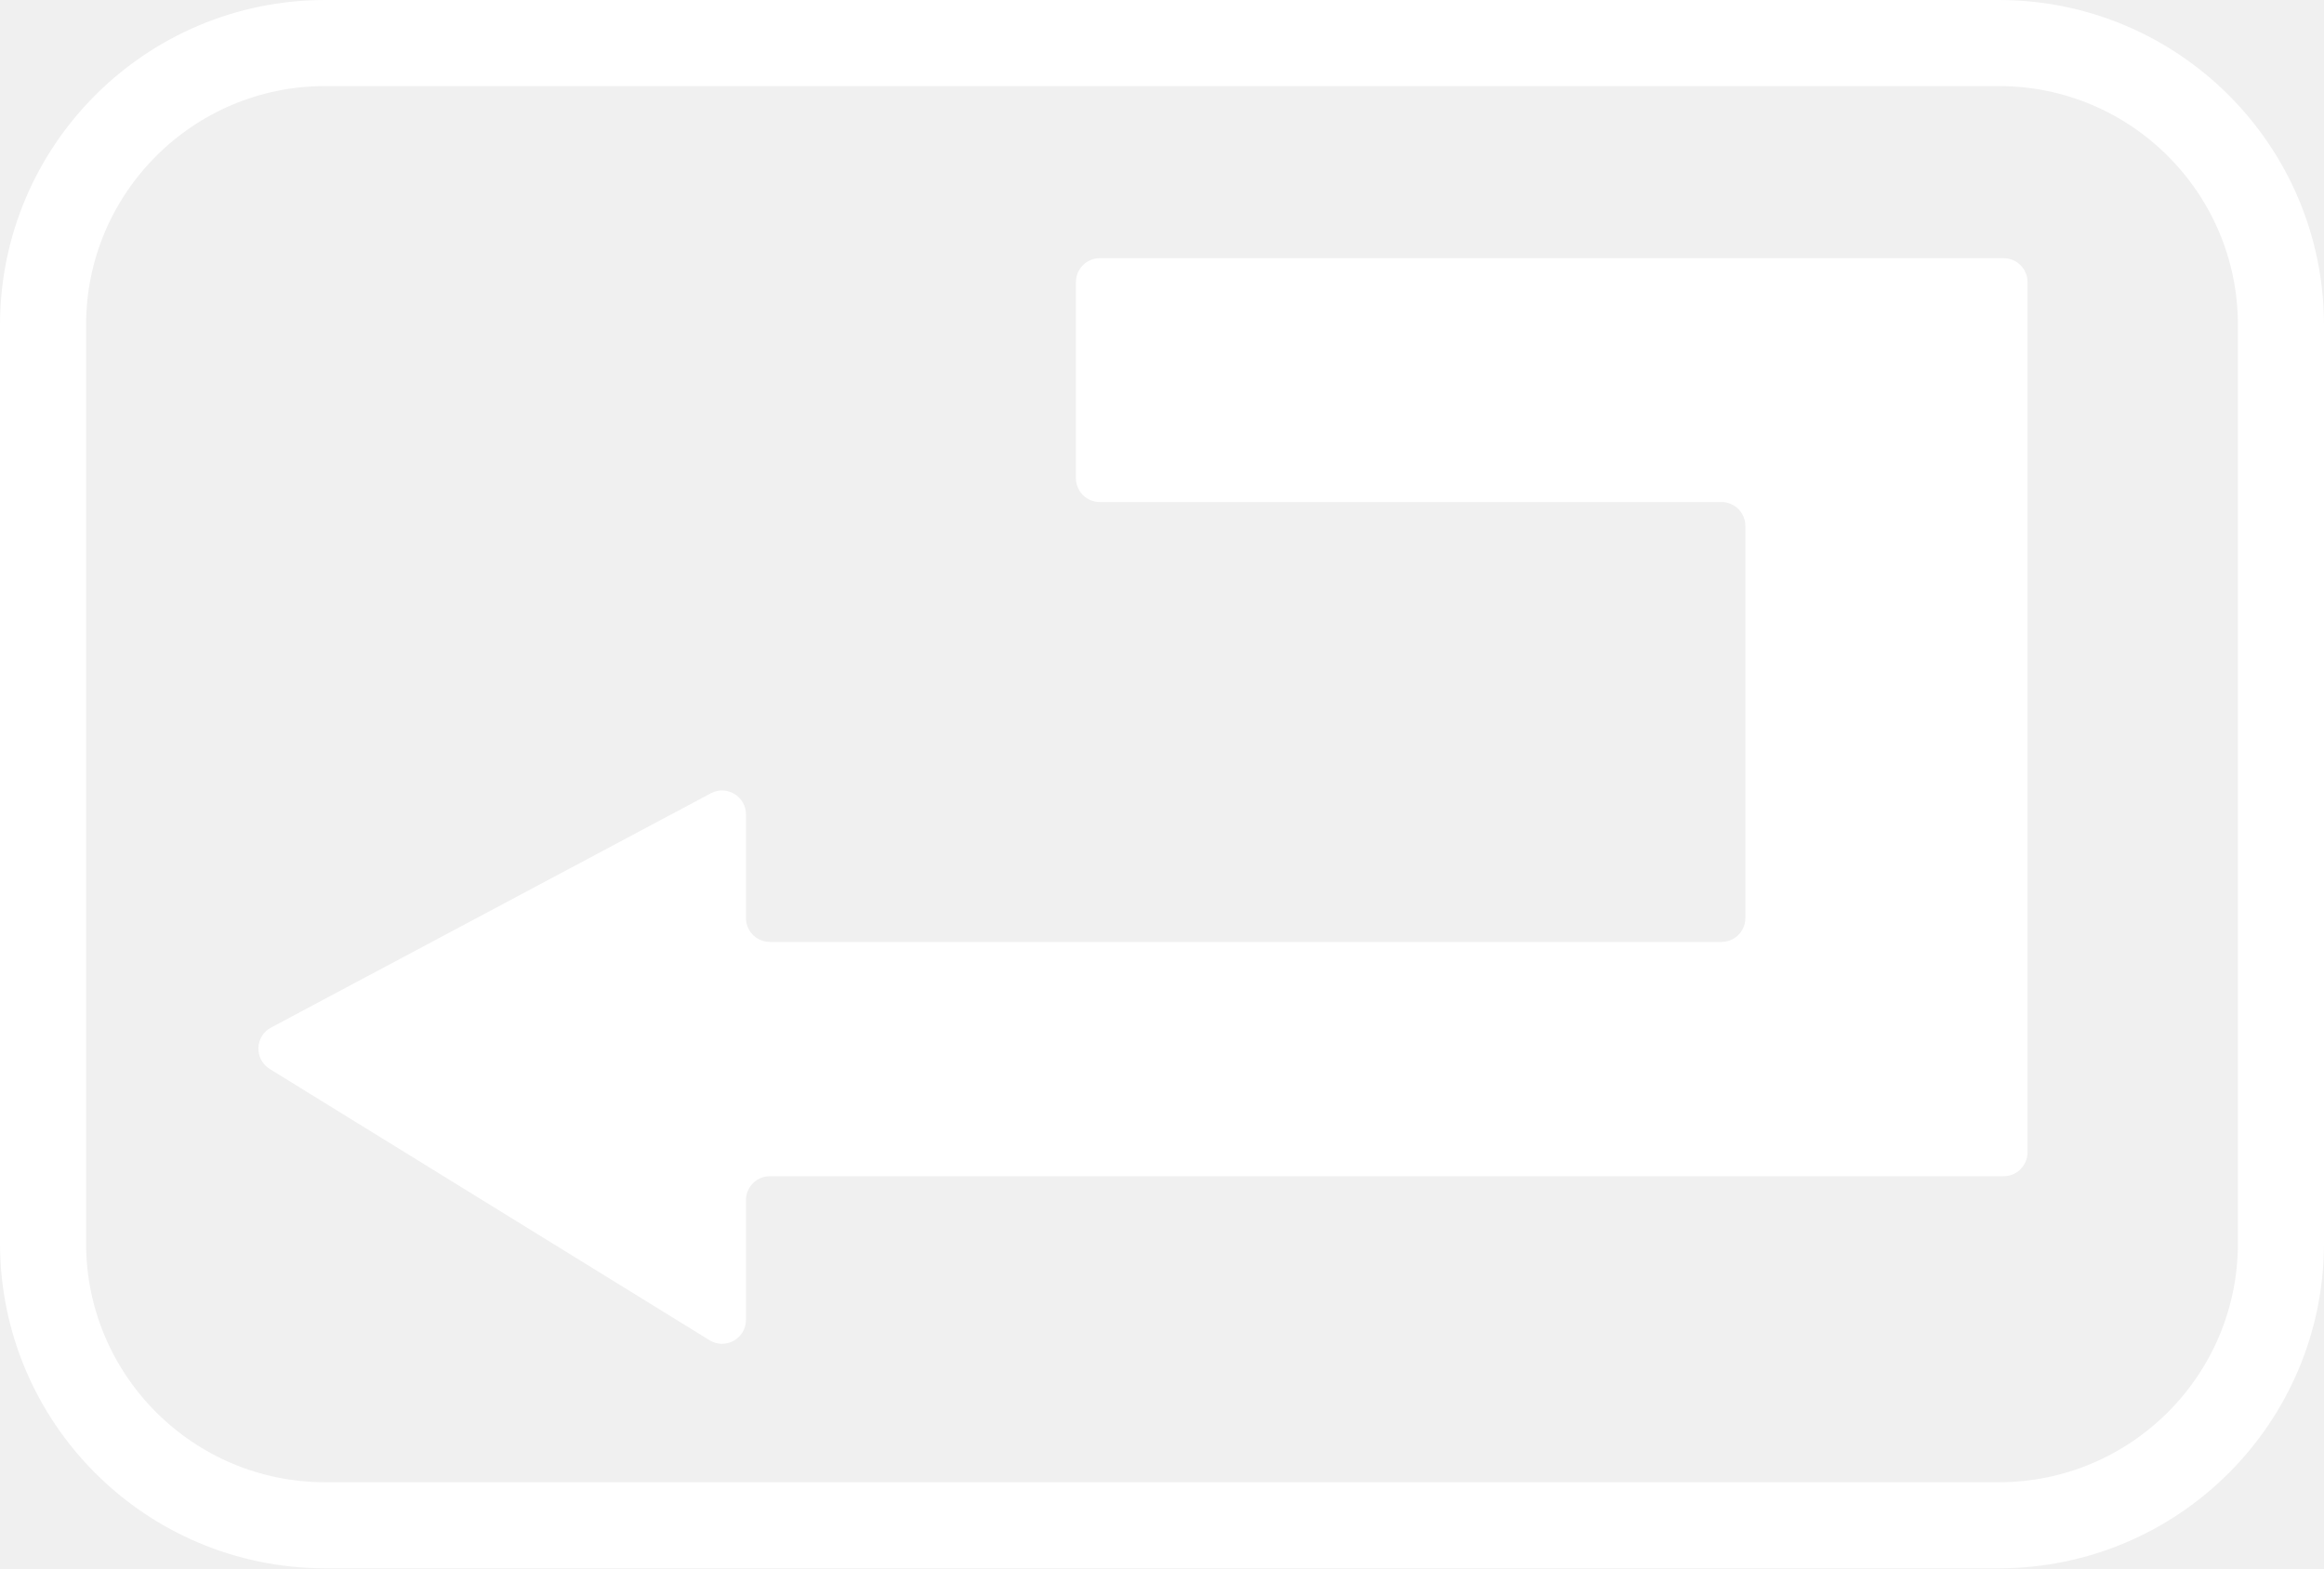
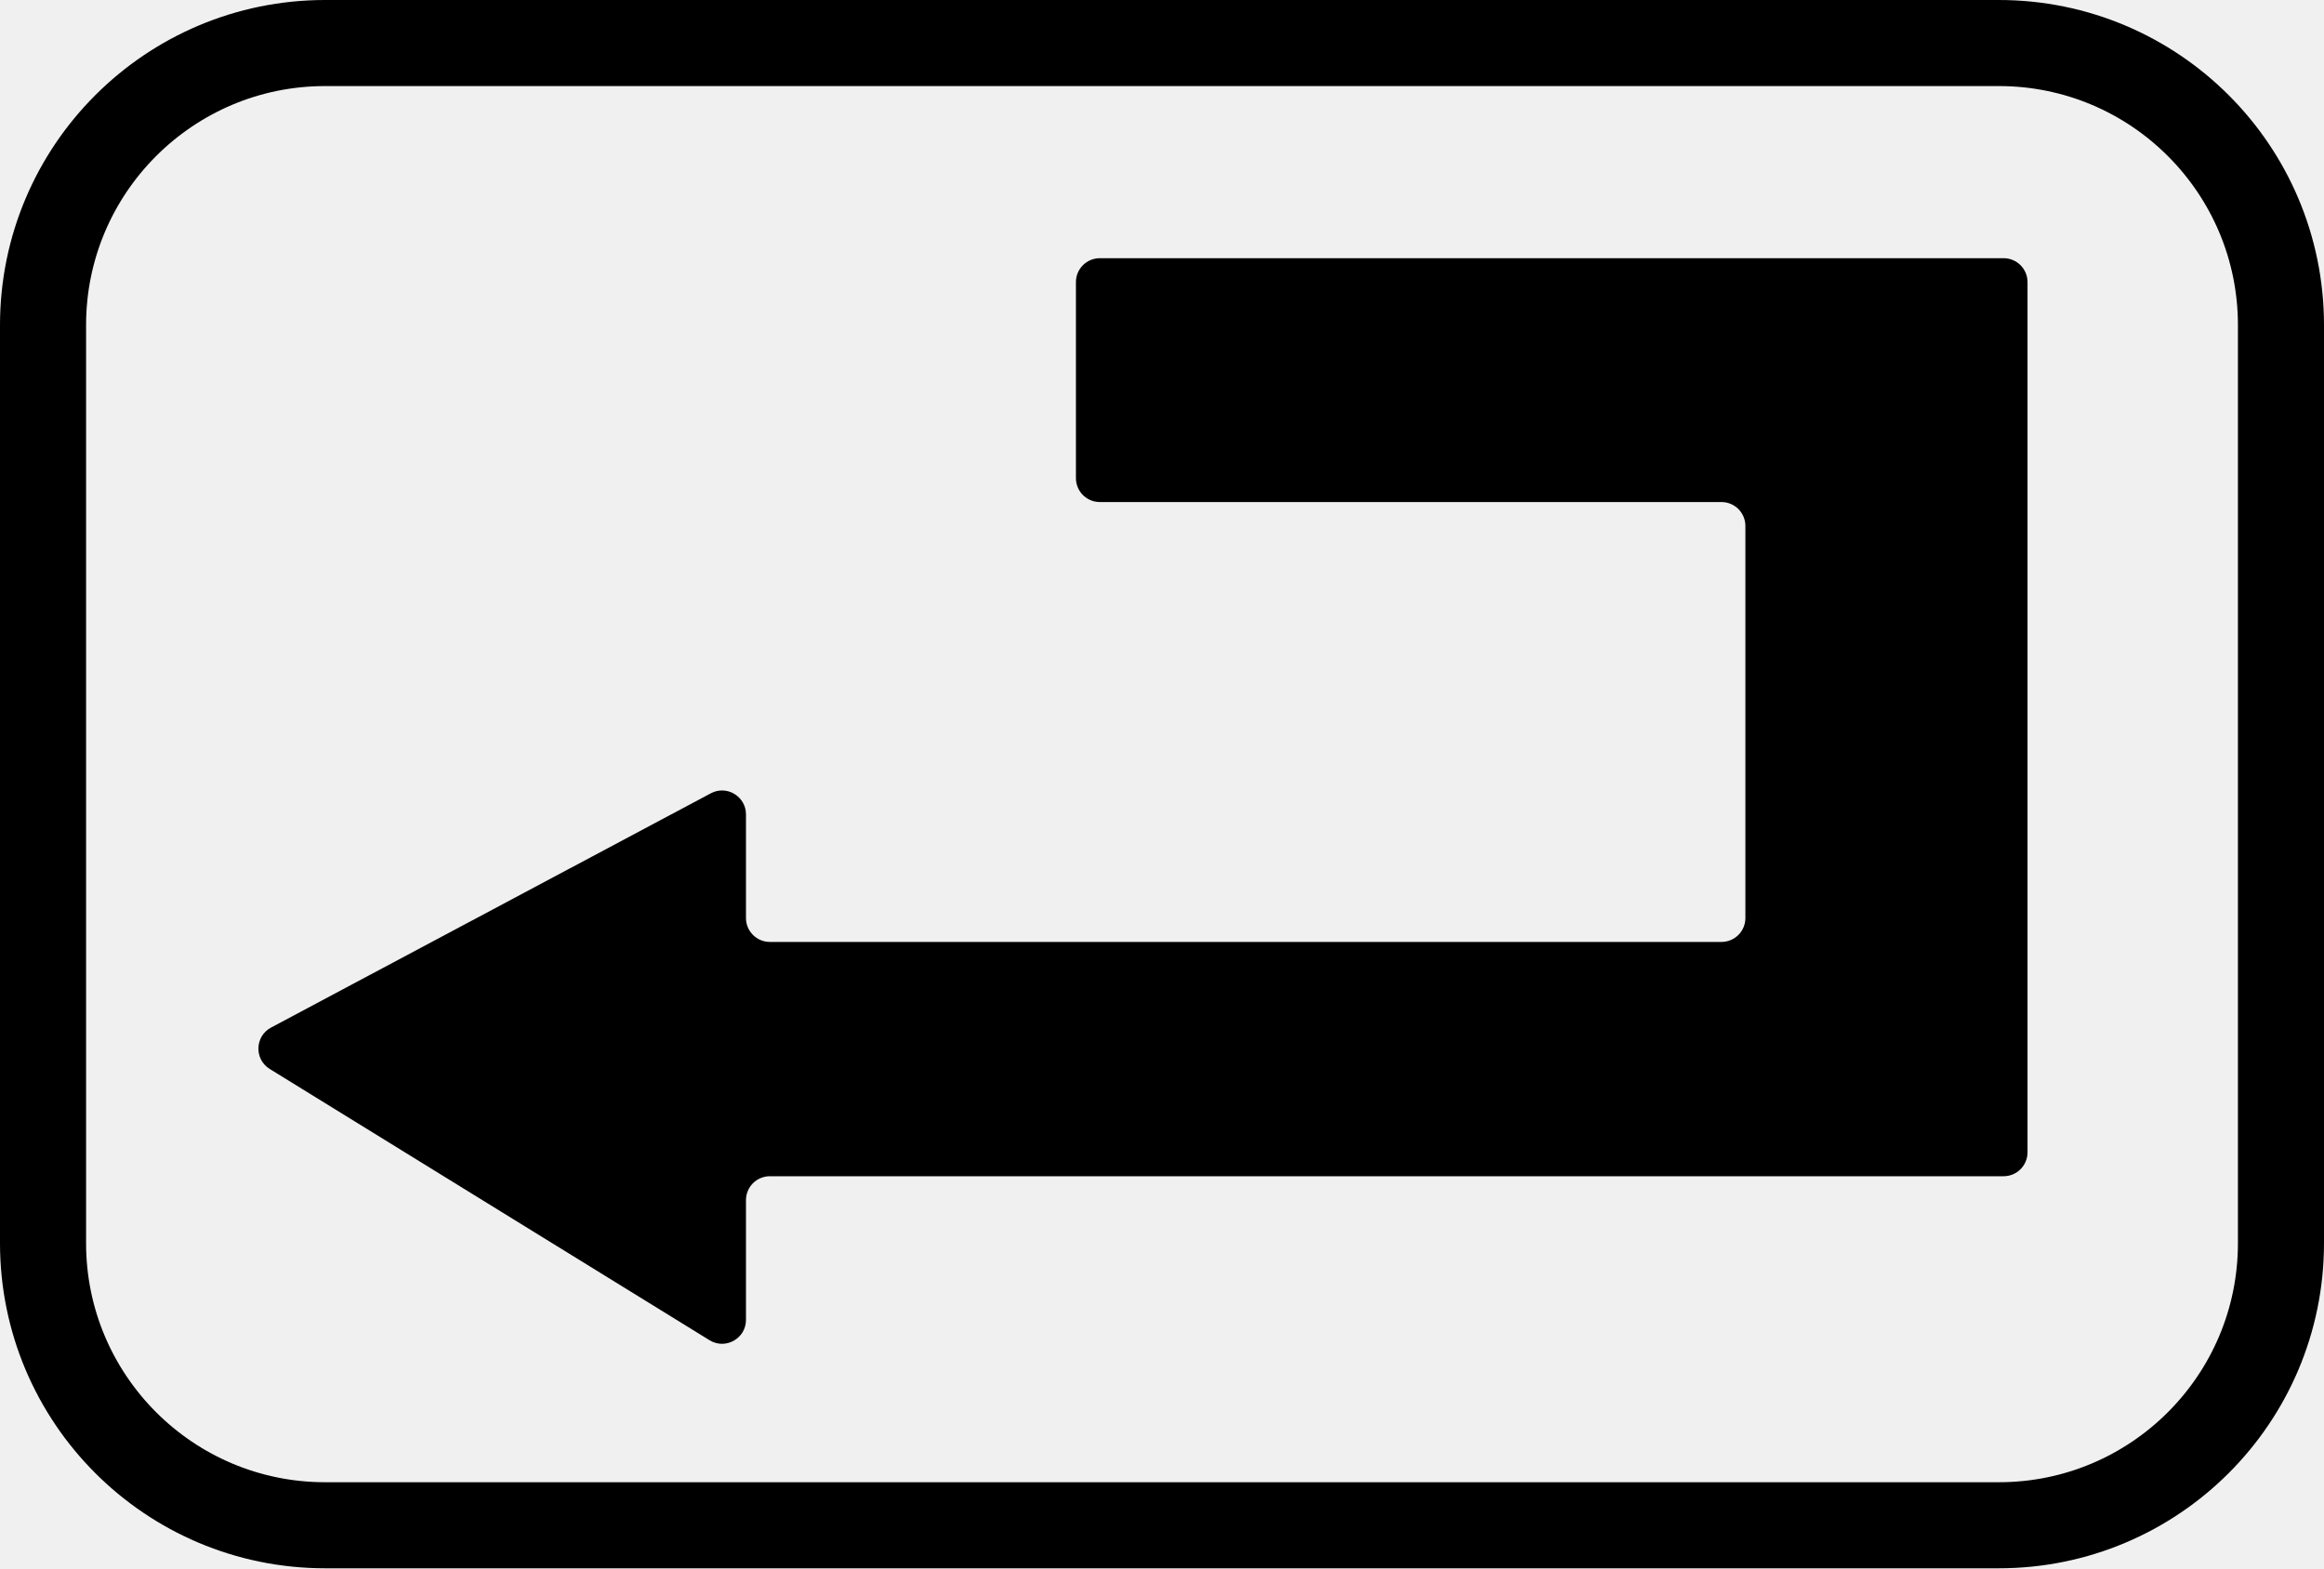
<svg xmlns="http://www.w3.org/2000/svg" width="486" height="328" viewBox="0 0 486 328" fill="none">
  <g id="Group 1">
-     <path id="Vector 1" d="M419 54H230C227.239 54 225 56.239 225 59V100C225 102.761 227.239 105 230 105H360C362.761 105 365 107.239 365 110V192C365 194.761 362.761 197 360 197H161C158.239 197 156 194.761 156 192V170.329C156 166.555 151.98 164.142 148.649 165.916L56.688 214.905C53.281 216.719 53.128 221.546 56.414 223.573L148.375 280.297C151.706 282.352 156 279.955 156 276.041V251C156 248.239 158.239 246 161 246H419C421.761 246 424 243.761 424 241V59C424 56.239 421.761 54 419 54Z" fill="white" />
-     <rect id="Rectangle 1" x="9" y="9" width="468" height="310" rx="59" stroke="white" stroke-width="18" stroke-linejoin="round" />
+     <path id="Vector 1" d="M419 54H230C227.239 54 225 56.239 225 59V100C225 102.761 227.239 105 230 105H360C362.761 105 365 107.239 365 110V192C365 194.761 362.761 197 360 197H161C158.239 197 156 194.761 156 192V170.329C156 166.555 151.98 164.142 148.649 165.916L56.688 214.905C53.281 216.719 53.128 221.546 56.414 223.573L148.375 280.297C151.706 282.352 156 279.955 156 276.041V251C156 248.239 158.239 246 161 246H419C421.761 246 424 243.761 424 241V59C424 56.239 421.761 54 419 54Z" fill="black" />
+     <rect id="Rectangle 1" x="9" y="9" width="468" height="310" rx="59" stroke="black" stroke-width="18" stroke-linejoin="round" />
  </g>
</svg>
